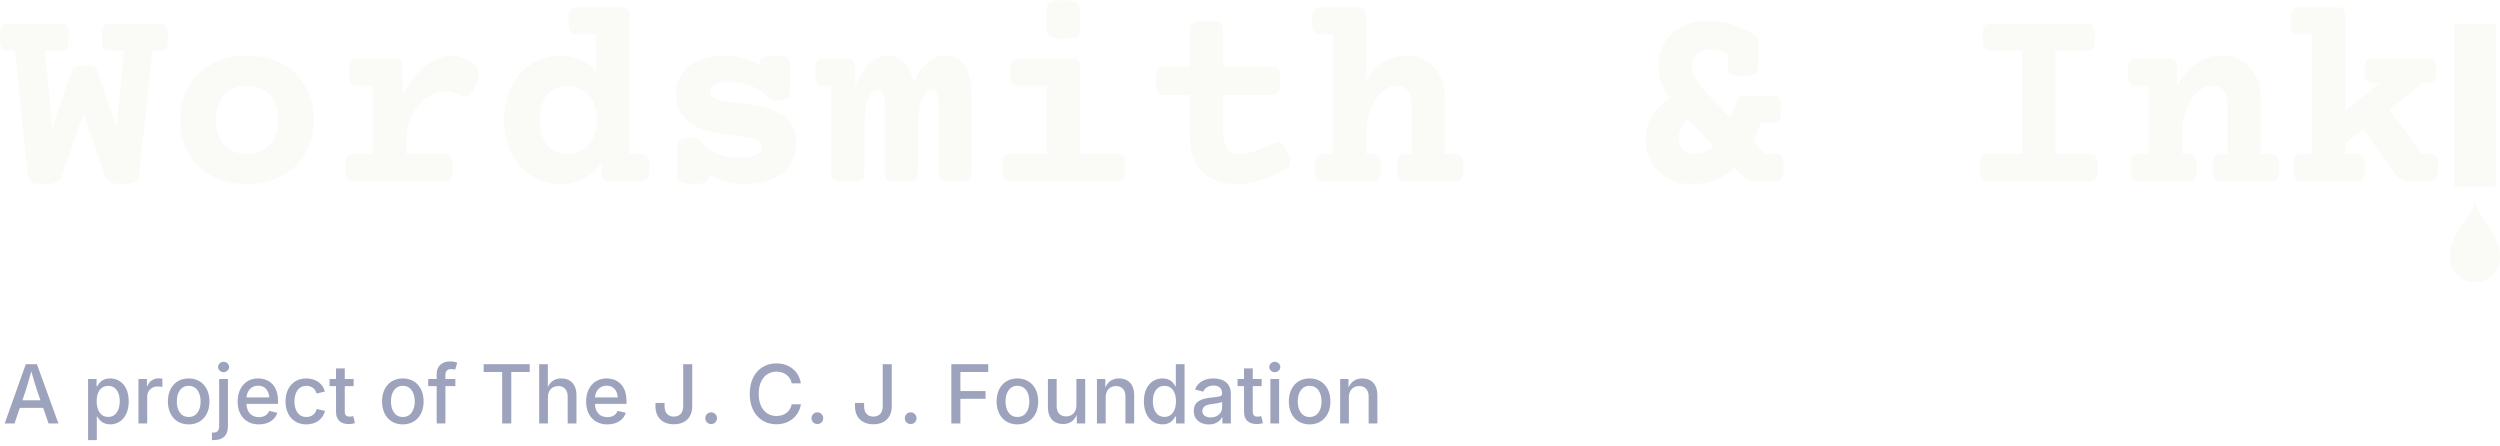
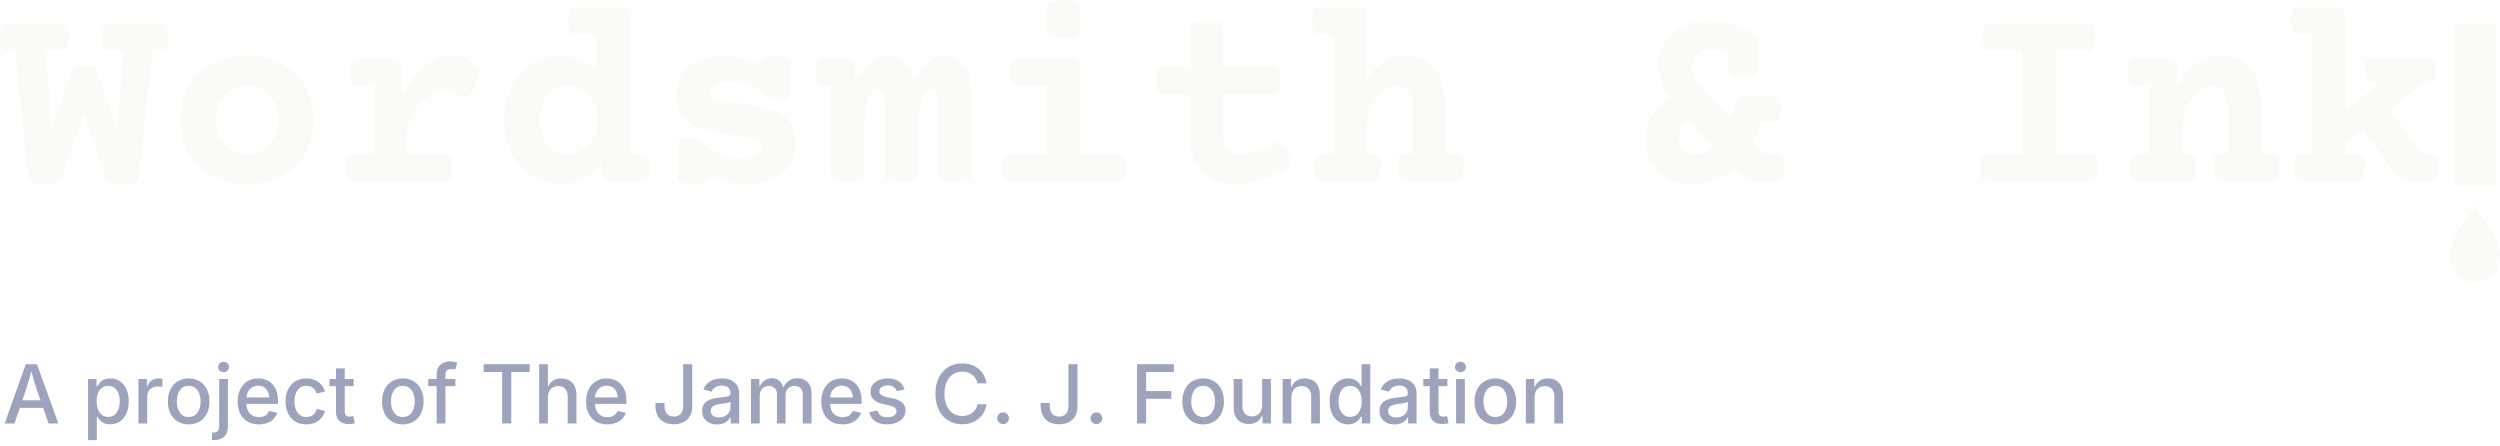
- <svg xmlns="http://www.w3.org/2000/svg" viewBox="-0.98 -8.60 920.25 163.80" width="920" height="164" role="img" aria-label="Wordsmith &amp; Ink, a project of The J. C. J. Foundation">
+ <svg xmlns="http://www.w3.org/2000/svg" viewBox="-0.98 -8.60 920.25 163.80" width="920" height="164" role="img" aria-label="Wordsmith &amp; Ink, a project of The James C. J. Foundation">
  <path fill="#FAFAF7" d="M60.938 5.029Q60.938 7.08 60.62 8.154Q60.303 9.229 59.668 9.619Q59.033 10.01 57.861 10.01H55.127L50.195 55.859Q50.049 57.08 49.512 57.764Q48.975 58.447 47.754 58.74Q46.533 59.033 44.287 59.033Q41.064 59.033 39.624 58.301Q38.184 57.568 37.598 55.859L29.785 32.861L21.875 55.859Q21.289 57.568 19.824 58.301Q18.359 59.033 15.088 59.033Q12.842 59.033 11.646 58.74Q10.449 58.447 9.937 57.764Q9.424 57.08 9.277 55.859L4.541 10.01H2.1Q0.928 10.01 0.293 9.619Q-0.342 9.229 -0.659 8.154Q-0.977 7.08 -0.977 5.029Q-0.977 2.979 -0.659 1.904Q-0.342 0.83 0.293 0.415Q0.928 0.0 2.1 0.0H21.338Q22.51 0.0 23.145 0.415Q23.779 0.83 24.097 1.904Q24.414 2.979 24.414 5.029Q24.414 7.08 24.097 8.154Q23.779 9.229 23.145 9.619Q22.51 10.01 21.338 10.01H15.625L18.213 38.525L25.342 17.627Q25.684 16.504 26.66 15.918Q27.637 15.332 29.932 15.332Q32.373 15.332 33.447 15.796Q34.521 16.26 34.814 17.285L41.992 38.525L44.629 10.01H39.6Q38.428 10.01 37.793 9.619Q37.158 9.229 36.841 8.154Q36.523 7.08 36.523 5.029Q36.523 2.979 36.841 1.904Q37.158 0.83 37.793 0.415Q38.428 0.0 39.6 0.0H57.861Q59.033 0.0 59.668 0.415Q60.303 0.83 60.62 1.904Q60.938 2.979 60.938 5.029ZM114.502 35.4Q114.502 42.236 111.499 47.607Q108.496 52.979 102.93 56.006Q97.363 59.033 89.941 59.033Q82.52 59.033 76.953 56.006Q71.387 52.979 68.384 47.607Q65.381 42.236 65.381 35.4Q65.381 28.564 68.384 23.193Q71.387 17.822 76.953 14.795Q82.52 11.768 89.941 11.768Q97.363 11.768 102.93 14.795Q108.496 17.822 111.499 23.193Q114.502 28.564 114.502 35.4ZM78.467 35.4Q78.467 39.209 79.858 42.041Q81.25 44.873 83.838 46.411Q86.426 47.949 89.941 47.949Q93.457 47.949 96.045 46.411Q98.633 44.873 100.024 42.041Q101.416 39.209 101.416 35.4Q101.416 31.592 100.024 28.76Q98.633 25.928 96.045 24.39Q93.457 22.852 89.941 22.852Q86.426 22.852 83.838 24.39Q81.25 25.928 79.858 28.76Q78.467 31.592 78.467 35.4ZM172.998 14.502Q175.146 16.064 175.146 18.604Q175.146 20.215 174.268 22.412Q173.389 24.609 172.29 25.732Q171.191 26.855 169.971 26.855Q169.287 26.855 168.506 26.465Q165.771 24.951 162.842 24.951Q159.082 24.951 155.811 27.344Q152.539 29.736 150.562 33.936Q148.584 38.135 148.584 43.311V47.949H162.598Q163.77 47.949 164.404 48.364Q165.039 48.779 165.356 49.854Q165.674 50.928 165.674 52.979Q165.674 55.029 165.356 56.104Q165.039 57.178 164.404 57.568Q163.77 57.959 162.598 57.959H129.199Q128.027 57.959 127.393 57.568Q126.758 57.178 126.44 56.104Q126.123 55.029 126.123 52.979Q126.123 50.928 126.44 49.854Q126.758 48.779 127.393 48.364Q128.027 47.949 129.199 47.949H136.377V22.852H130.664Q129.492 22.852 128.857 22.461Q128.223 22.07 127.905 20.996Q127.588 19.922 127.588 17.871Q127.588 15.82 127.905 14.746Q128.223 13.672 128.857 13.257Q129.492 12.842 130.664 12.842H144.043Q145.703 12.842 146.411 13.55Q147.119 14.258 147.119 15.918V26.514Q150.781 19.434 155.542 15.601Q160.303 11.768 165.186 11.768Q169.336 11.768 172.998 14.502ZM230.713 -3.027V47.949H234.961Q236.133 47.949 236.768 48.34Q237.402 48.73 237.72 49.805Q238.037 50.879 238.037 52.93Q238.037 54.98 237.72 56.055Q237.402 57.129 236.768 57.544Q236.133 57.959 234.961 57.959H223.535Q221.875 57.959 221.167 57.251Q220.459 56.543 220.459 54.883V50.781Q217.92 54.688 214.111 56.86Q210.303 59.033 205.664 59.033Q199.268 59.033 194.482 55.908Q189.697 52.783 187.158 47.412Q184.619 42.041 184.619 35.4Q184.619 28.76 187.158 23.389Q189.697 18.018 194.482 14.893Q199.268 11.768 205.664 11.768Q209.473 11.768 212.744 13.257Q216.016 14.746 218.506 17.529V3.906H211.328Q210.156 3.906 209.521 3.516Q208.887 3.125 208.569 2.051Q208.252 0.977 208.252 -1.074Q208.252 -3.125 208.569 -4.199Q208.887 -5.273 209.521 -5.688Q210.156 -6.104 211.328 -6.104H227.637Q229.297 -6.104 230.005 -5.396Q230.713 -4.688 230.713 -3.027ZM197.705 35.4Q197.705 39.209 198.901 42.041Q200.098 44.873 202.344 46.411Q204.59 47.949 207.617 47.949Q210.742 47.949 213.281 46.484Q215.82 45.02 217.334 42.163Q218.848 39.307 218.848 35.4Q218.848 31.494 217.334 28.638Q215.82 25.781 213.281 24.316Q210.742 22.852 207.617 22.852Q204.59 22.852 202.344 24.39Q200.098 25.928 198.901 28.76Q197.705 31.592 197.705 35.4ZM289.844 14.844V25.146Q289.844 26.807 288.794 27.515Q287.744 28.223 285.352 28.223Q282.764 28.223 281.787 27.197Q278.906 24.121 275.195 22.827Q271.484 21.533 266.602 21.533Q263.721 21.533 262.085 22.559Q260.449 23.584 260.449 25.293Q260.449 27.344 264.062 28.223Q265.967 28.711 270.557 29.15Q275.098 29.688 278.101 30.225Q281.104 30.762 283.789 31.836Q287.695 33.447 289.893 36.328Q292.09 39.209 292.09 43.945Q292.09 48.584 289.819 51.978Q287.549 55.371 283.179 57.202Q278.809 59.033 272.656 59.033Q265.869 59.033 260.059 55.566V55.957Q260.059 57.617 258.643 58.325Q257.227 59.033 254.102 59.033Q250.977 59.033 249.658 58.325Q248.34 57.617 248.34 55.957V45.068Q248.34 43.457 249.487 42.725Q250.635 41.992 253.027 41.992Q256.006 41.992 257.08 43.359Q259.521 46.436 263.33 47.852Q267.139 49.268 271.68 49.268Q279.492 49.268 279.492 45.215Q279.492 43.994 278.394 43.262Q277.295 42.529 275.146 42.041Q273.926 41.797 269.482 41.162Q264.551 40.576 261.011 39.819Q257.471 39.062 254.59 37.451Q247.852 33.74 247.852 25.732Q247.852 21.484 250.146 18.311Q252.441 15.137 256.47 13.452Q260.498 11.768 265.527 11.768Q272.9 11.768 278.613 15.332V14.844Q278.613 13.184 279.81 12.476Q281.006 11.768 284.082 11.768Q287.207 11.768 288.525 12.476Q289.844 13.184 289.844 14.844ZM356.641 26.562V54.883Q356.641 56.543 355.933 57.251Q355.225 57.959 353.564 57.959H347.51Q345.85 57.959 345.142 57.251Q344.434 56.543 344.434 54.883V29.346Q344.434 26.758 343.823 25.537Q343.213 24.316 341.895 24.316Q339.6 24.316 338.257 27.881Q336.914 31.445 336.914 38.281V54.883Q336.914 56.543 336.206 57.251Q335.498 57.959 333.838 57.959H327.783Q326.123 57.959 325.415 57.251Q324.707 56.543 324.707 54.883V29.346Q324.707 26.758 324.097 25.537Q323.486 24.316 322.168 24.316Q319.873 24.316 318.53 27.881Q317.188 31.445 317.188 38.281V54.883Q317.188 56.543 316.479 57.251Q315.771 57.959 314.111 57.959H308.057Q306.396 57.959 305.688 57.251Q304.98 56.543 304.98 54.883V22.852H302.197Q301.025 22.852 300.391 22.461Q299.756 22.07 299.438 20.996Q299.121 19.922 299.121 17.871Q299.121 15.82 299.438 14.746Q299.756 13.672 300.391 13.257Q301.025 12.842 302.197 12.842H310.693Q312.354 12.842 313.062 13.55Q313.77 14.258 313.77 15.918V22.949Q316.064 17.432 319.165 14.6Q322.266 11.768 325.977 11.768Q333.203 11.768 335.303 21.68Q337.549 16.797 340.527 14.282Q343.506 11.768 346.973 11.768Q351.465 11.768 354.053 15.43Q356.641 19.092 356.641 26.562ZM396.533 15.918V47.949H410.254Q411.426 47.949 412.061 48.364Q412.695 48.779 413.013 49.854Q413.33 50.928 413.33 52.979Q413.33 55.029 413.013 56.104Q412.695 57.178 412.061 57.568Q411.426 57.959 410.254 57.959H370.996Q369.824 57.959 369.189 57.568Q368.555 57.178 368.237 56.104Q367.92 55.029 367.92 52.979Q367.92 50.928 368.237 49.854Q368.555 48.779 369.189 48.364Q369.824 47.949 370.996 47.949H384.326V22.852H373.926Q372.754 22.852 372.119 22.461Q371.484 22.07 371.167 20.996Q370.85 19.922 370.85 17.871Q370.85 15.82 371.167 14.746Q371.484 13.672 372.119 13.257Q372.754 12.842 373.926 12.842H393.457Q395.117 12.842 395.825 13.55Q396.533 14.258 396.533 15.918ZM396.533 -5.518V2.49Q396.533 4.15 395.239 4.858Q393.945 5.566 390.527 5.566Q387.109 5.566 385.718 4.858Q384.326 4.15 384.326 2.49V-5.518Q384.326 -7.227 385.596 -7.91Q386.865 -8.594 390.283 -8.594Q393.75 -8.594 395.142 -7.886Q396.533 -7.178 396.533 -5.518ZM449.17 2.002V15.771H467.285Q468.994 15.771 469.678 16.895Q470.361 18.018 470.361 21.045Q470.361 24.072 469.678 25.171Q468.994 26.27 467.285 26.27H449.17V39.844Q449.17 47.949 455.469 47.949Q457.715 47.949 460.718 46.948Q463.721 45.947 467.725 44.141Q468.799 43.701 469.434 43.701Q470.459 43.701 471.338 44.556Q472.217 45.41 472.998 47.363Q473.877 49.561 473.877 50.928Q473.877 52.002 473.364 52.71Q472.852 53.418 471.826 53.955Q461.768 59.033 454.395 59.033Q445.898 59.033 441.431 54.297Q436.963 49.561 436.963 40.479V26.27H427.539Q425.83 26.27 425.146 25.171Q424.463 24.072 424.463 21.045Q424.463 18.018 425.146 16.895Q425.83 15.771 427.539 15.771H436.963V2.002Q436.963 0.342 438.452 -0.366Q439.941 -1.074 443.408 -1.074Q445.703 -1.074 446.948 -0.757Q448.193 -0.439 448.682 0.195Q449.17 0.83 449.17 2.002ZM502.002 -3.027V20.703Q507.861 11.768 516.162 11.768Q520.605 11.768 523.95 13.721Q527.295 15.674 529.102 19.263Q530.908 22.852 530.908 27.686V47.949H534.668Q535.84 47.949 536.475 48.364Q537.109 48.779 537.427 49.854Q537.744 50.928 537.744 52.979Q537.744 55.029 537.427 56.104Q537.109 57.178 536.475 57.568Q535.84 57.959 534.668 57.959H516.406Q515.234 57.959 514.6 57.568Q513.965 57.178 513.647 56.104Q513.33 55.029 513.33 52.979Q513.33 50.928 513.647 49.854Q513.965 48.779 514.6 48.364Q515.234 47.949 516.406 47.949H518.701V30.566Q518.701 26.758 517.383 24.805Q516.064 22.852 512.988 22.852Q510.156 22.852 507.617 25.22Q505.078 27.588 503.54 31.543Q502.002 35.498 502.002 39.99V47.949H504.297Q505.469 47.949 506.104 48.364Q506.738 48.779 507.056 49.854Q507.373 50.928 507.373 52.979Q507.373 55.029 507.056 56.104Q506.738 57.178 506.104 57.568Q505.469 57.959 504.297 57.959H486.035Q484.863 57.959 484.229 57.568Q483.594 57.178 483.276 56.104Q482.959 55.029 482.959 52.979Q482.959 50.928 483.276 49.854Q483.594 48.779 484.229 48.364Q484.863 47.949 486.035 47.949H489.795V3.906H485.059Q483.887 3.906 483.252 3.516Q482.617 3.125 482.3 2.051Q481.982 0.977 481.982 -1.074Q481.982 -3.125 482.3 -4.199Q482.617 -5.273 483.252 -5.688Q483.887 -6.104 485.059 -6.104H498.926Q500.586 -6.104 501.294 -5.396Q502.002 -4.688 502.002 -3.027ZM644.141 3.613Q645.215 4.199 645.728 4.907Q646.24 5.615 646.24 6.641V16.26Q646.24 17.92 644.824 18.628Q643.408 19.336 640.283 19.336Q637.256 19.336 636.133 18.652Q635.01 17.969 635.01 16.26V11.279Q631.494 9.521 628.027 9.521Q625.293 9.521 623.584 11.279Q621.875 13.037 621.875 15.918Q621.875 18.262 623.242 20.532Q624.609 22.803 627.148 25.439L635.986 34.668Q637.305 31.494 638.281 28.516Q638.623 27.539 639.209 27.002Q639.795 26.465 640.82 26.465H651.562Q652.734 26.465 653.369 26.855Q654.004 27.246 654.321 28.32Q654.639 29.395 654.639 31.445Q654.639 33.496 654.321 34.57Q654.004 35.645 653.369 36.06Q652.734 36.475 651.562 36.475H647.119Q645.801 40.234 644.336 43.359L648.779 47.949H652.539Q653.711 47.949 654.346 48.364Q654.98 48.779 655.298 49.854Q655.615 50.928 655.615 52.979Q655.615 55.029 655.298 56.104Q654.98 57.178 654.346 57.568Q653.711 57.959 652.539 57.959H644.189Q642.236 57.959 640.674 56.348L637.5 53.076Q631.201 59.033 621.875 59.033Q616.748 59.033 612.891 56.909Q609.033 54.785 606.934 51.001Q604.834 47.217 604.834 42.334Q604.834 37.695 607.031 34.106Q609.229 30.518 613.623 27.588Q609.473 21.729 609.473 15.674Q609.473 10.84 611.719 7.031Q613.965 3.223 618.164 1.074Q622.363 -1.074 628.076 -1.074Q635.645 -1.074 644.141 3.613ZM616.943 41.846Q616.943 44.629 618.555 46.289Q620.166 47.949 622.852 47.949Q626.66 47.949 629.736 44.971L620.215 35.059Q618.555 36.572 617.749 38.208Q616.943 39.844 616.943 41.846ZM770.215 5.029Q770.215 7.08 769.897 8.154Q769.58 9.229 768.945 9.619Q768.311 10.01 767.139 10.01H755.615V47.949H768.115Q769.287 47.949 769.922 48.364Q770.557 48.779 770.874 49.854Q771.191 50.928 771.191 52.979Q771.191 55.029 770.874 56.104Q770.557 57.178 769.922 57.568Q769.287 57.959 768.115 57.959H730.908Q729.736 57.959 729.102 57.568Q728.467 57.178 728.149 56.104Q727.832 55.029 727.832 52.979Q727.832 50.928 728.149 49.854Q728.467 48.779 729.102 48.364Q729.736 47.949 730.908 47.949H743.408V10.01H731.885Q730.713 10.01 730.078 9.619Q729.443 9.229 729.126 8.154Q728.809 7.08 728.809 5.029Q728.809 2.979 729.126 1.904Q729.443 0.83 730.078 0.415Q730.713 0.0 731.885 0.0H767.139Q768.311 0.0 768.945 0.415Q769.58 0.83 769.897 1.904Q770.215 2.979 770.215 5.029ZM831.201 27.686V47.949H834.961Q836.133 47.949 836.768 48.364Q837.402 48.779 837.72 49.854Q838.037 50.928 838.037 52.979Q838.037 55.029 837.72 56.104Q837.402 57.178 836.768 57.568Q836.133 57.959 834.961 57.959H816.699Q815.527 57.959 814.893 57.568Q814.258 57.178 813.94 56.104Q813.623 55.029 813.623 52.979Q813.623 50.928 813.94 49.854Q814.258 48.779 814.893 48.364Q815.527 47.949 816.699 47.949H818.994V30.566Q818.994 26.758 817.676 24.805Q816.357 22.852 813.281 22.852Q810.449 22.852 807.91 25.22Q805.371 27.588 803.833 31.543Q802.295 35.498 802.295 39.99V47.949H804.59Q805.762 47.949 806.396 48.364Q807.031 48.779 807.349 49.854Q807.666 50.928 807.666 52.979Q807.666 55.029 807.349 56.104Q807.031 57.178 806.396 57.568Q805.762 57.959 804.59 57.959H786.328Q785.156 57.959 784.521 57.568Q783.887 57.178 783.569 56.104Q783.252 55.029 783.252 52.979Q783.252 50.928 783.569 49.854Q783.887 48.779 784.521 48.364Q785.156 47.949 786.328 47.949H790.088V22.852H785.352Q784.18 22.852 783.545 22.461Q782.91 22.07 782.593 20.996Q782.275 19.922 782.275 17.871Q782.275 15.82 782.593 14.746Q782.91 13.672 783.545 13.257Q784.18 12.842 785.352 12.842H797.266Q798.926 12.842 799.634 13.55Q800.342 14.258 800.342 15.918V22.998Q806.787 11.768 816.455 11.768Q820.898 11.768 824.243 13.721Q827.588 15.674 829.395 19.263Q831.201 22.852 831.201 27.686ZM896.533 52.979Q896.533 55.029 896.216 56.104Q895.898 57.178 895.264 57.568Q894.629 57.959 893.457 57.959H885.107Q882.666 57.959 881.299 56.006L868.994 38.916L862.256 44.043V47.949H866.504Q867.676 47.949 868.311 48.364Q868.945 48.779 869.263 49.854Q869.58 50.928 869.58 52.979Q869.58 55.029 869.263 56.104Q868.945 57.178 868.311 57.568Q867.676 57.959 866.504 57.959H846.289Q845.117 57.959 844.482 57.568Q843.848 57.178 843.53 56.104Q843.213 55.029 843.213 52.979Q843.213 50.928 843.53 49.854Q843.848 48.779 844.482 48.364Q845.117 47.949 846.289 47.949H850.049V3.906H845.312Q844.141 3.906 843.506 3.516Q842.871 3.125 842.554 2.051Q842.236 0.977 842.236 -1.074Q842.236 -3.125 842.554 -4.199Q842.871 -5.273 843.506 -5.688Q844.141 -6.104 845.312 -6.104H859.18Q860.84 -6.104 861.548 -5.396Q862.256 -4.688 862.256 -3.027V32.227L874.951 21.875H872.51Q870.801 21.875 870.117 20.947Q869.434 20.02 869.434 17.383Q869.434 14.697 870.117 13.77Q870.801 12.842 872.51 12.842H892.725Q894.434 12.842 895.117 13.77Q895.801 14.697 895.801 17.383Q895.801 20.02 895.117 20.947Q894.434 21.875 892.725 21.875H890.771L878.613 31.689L890.479 47.949H893.457Q895.166 47.949 895.85 48.975Q896.533 50.0 896.533 52.979Z" />
  <rect fill="#FAFAF7" x="902.41" y="0.00" width="15.30" height="59.96" />
  <path fill="#FAFAF7" d="M910.06,65.96C911.44,71.96 919.26,76.30 919.26,85.96C919.26,91.04 915.15,95.16 910.06,95.16C904.98,95.16 900.86,91.04 900.86,85.96C900.86,76.30 908.68,71.96 910.06,65.96Z" />
-   <path fill="#9EA3BD" d="M0.747 147.159H4.365L6.313 141.402H14.897L16.904 147.159H20.522L12.612 125.333H8.511ZM7.266 138.619 8.481 135.015C9.023 133.346 9.697 131.075 10.547 127.955C11.411 131.046 12.07 133.272 12.656 135.015L13.916 138.619ZM31.436 153.282H34.658V144.596H34.834C35.405 145.636 36.592 147.481 39.565 147.481C43.55 147.481 46.406 144.303 46.406 139.014C46.406 133.682 43.491 130.577 39.565 130.577C36.504 130.577 35.405 132.437 34.834 133.448H34.57V130.782H31.436ZM38.848 144.742C36.123 144.742 34.6 142.398 34.6 138.985C34.6 135.587 36.079 133.316 38.848 133.316C41.689 133.316 43.11 135.762 43.11 138.985C43.11 142.237 41.646 144.742 38.848 144.742ZM49.98 147.159H53.203V137.213C53.203 135.059 54.844 133.536 57.1 133.536C57.773 133.536 58.55 133.653 58.784 133.712V130.636C58.447 130.592 57.832 130.548 57.422 130.548C55.503 130.548 53.877 131.632 53.276 133.419H53.101V130.782H49.98ZM68.467 147.496C73.081 147.496 76.128 144.112 76.128 139.058C76.128 133.961 73.081 130.577 68.467 130.577C63.853 130.577 60.82 133.961 60.82 139.058C60.82 144.112 63.853 147.496 68.467 147.496ZM68.467 144.771C65.508 144.771 64.102 142.164 64.102 139.058C64.102 135.909 65.508 133.302 68.467 133.302C71.455 133.302 72.861 135.924 72.861 139.058C72.861 142.164 71.455 144.771 68.467 144.771ZM79.688 130.782V148.199C79.688 149.708 79.058 150.513 77.549 150.513H77.036V153.282H77.681C81.064 153.282 82.939 151.554 82.925 148.214V130.782ZM81.313 128.277C82.427 128.277 83.35 127.428 83.35 126.373C83.35 125.304 82.427 124.454 81.313 124.454C80.215 124.454 79.292 125.304 79.292 126.373C79.292 127.428 80.215 128.277 81.313 128.277ZM94.321 147.496C97.822 147.496 100.327 145.782 101.104 143.233L98.071 142.515C97.5 144.039 96.152 144.83 94.351 144.83C91.67 144.83 89.854 143.116 89.736 139.952H101.353V138.809C101.353 132.906 97.778 130.577 94.043 130.577C89.458 130.577 86.499 134.049 86.499 139.088C86.499 144.171 89.487 147.496 94.321 147.496ZM89.751 137.55C89.927 135.191 91.479 133.243 94.058 133.243C96.533 133.243 97.925 134.971 98.159 137.55ZM111.768 147.496C115.21 147.496 117.876 145.636 118.667 142.545L115.62 141.812C115.181 143.585 113.818 144.771 111.782 144.771C108.823 144.771 107.402 142.179 107.402 139.058C107.402 135.894 108.823 133.302 111.782 133.302C113.789 133.302 115.122 134.459 115.562 136.143L118.623 135.411C117.817 132.379 115.166 130.577 111.768 130.577C107.153 130.577 104.121 133.961 104.121 139.058C104.121 144.112 107.153 147.496 111.768 147.496ZM129.199 130.782H125.933V126.886H122.71V130.782H120.322V133.404H122.71V142.999C122.71 145.782 124.424 147.379 127.397 147.379C128.145 147.379 128.965 147.276 129.653 147.042L129.082 144.464C128.687 144.552 128.057 144.639 127.72 144.639C126.445 144.639 125.933 144.054 125.933 142.735V133.404H129.199ZM147.29 147.496C151.904 147.496 154.951 144.112 154.951 139.058C154.951 133.961 151.904 130.577 147.29 130.577C142.676 130.577 139.644 133.961 139.644 139.058C139.644 144.112 142.676 147.496 147.29 147.496ZM147.29 144.771C144.331 144.771 142.925 142.164 142.925 139.058C142.925 135.909 144.331 133.302 147.29 133.302C150.278 133.302 151.685 135.924 151.685 139.058C151.685 142.164 150.278 144.771 147.29 144.771ZM166.641 130.782H162.979V129.346C162.979 127.911 163.608 127.12 165.146 127.12C165.82 127.12 166.274 127.266 166.582 127.354L167.329 124.747C166.89 124.586 165.923 124.307 164.634 124.307C162.041 124.307 159.756 125.846 159.756 128.907V130.782H156.65V133.404H159.756V147.159H162.979V133.404H166.641ZM177.056 128.204H183.867V147.159H187.222V128.204H194.004V125.333H177.056ZM200.713 137.462C200.713 134.869 202.324 133.389 204.521 133.389C206.66 133.389 207.979 134.796 207.979 137.154V147.159H211.216V136.759C211.216 132.716 208.975 130.577 205.635 130.577C203.394 130.577 201.709 131.558 200.684 133.726V125.333H197.49V147.159H200.713ZM222.598 147.496C226.099 147.496 228.604 145.782 229.38 143.233L226.348 142.515C225.776 144.039 224.429 144.83 222.627 144.83C219.946 144.83 218.13 143.116 218.013 139.952H229.629V138.809C229.629 132.906 226.055 130.577 222.319 130.577C217.734 130.577 214.775 134.049 214.775 139.088C214.775 144.171 217.764 147.496 222.598 147.496ZM218.027 137.55C218.203 135.191 219.756 133.243 222.334 133.243C224.81 133.243 226.201 134.971 226.436 137.55ZM247.075 147.452C251.147 147.452 253.828 145.064 253.828 140.802V125.333H250.503V140.831C250.503 143.306 249.141 144.625 247.075 144.625C245.01 144.625 243.647 143.306 243.647 140.831V139.6H240.293V140.816C240.293 145.064 243.003 147.452 247.075 147.452ZM260.801 147.379C262.002 147.379 262.954 146.427 262.954 145.225C262.954 144.01 262.002 143.057 260.801 143.057C259.585 143.057 258.633 144.01 258.633 145.225C258.633 146.427 259.585 147.379 260.801 147.379ZM284.824 147.452C289.644 147.452 293.159 144.405 293.833 140.084H290.464C289.907 142.867 287.578 144.405 284.854 144.405C281.118 144.405 278.306 141.563 278.306 136.261C278.306 130.987 281.104 128.087 284.854 128.087C287.578 128.087 289.907 129.61 290.464 132.393H293.818C293.086 127.764 289.424 125.04 284.824 125.04C279.17 125.04 274.995 129.259 274.995 136.261C274.995 143.233 279.155 147.452 284.824 147.452ZM299.897 147.379C301.099 147.379 302.051 146.427 302.051 145.225C302.051 144.01 301.099 143.057 299.897 143.057C298.682 143.057 297.729 144.01 297.729 145.225C297.729 146.427 298.682 147.379 299.897 147.379ZM320.522 147.452C324.595 147.452 327.275 145.064 327.275 140.802V125.333H323.95V140.831C323.95 143.306 322.588 144.625 320.522 144.625C318.457 144.625 317.095 143.306 317.095 140.831V139.6H313.74V140.816C313.74 145.064 316.45 147.452 320.522 147.452ZM334.248 147.379C335.449 147.379 336.401 146.427 336.401 145.225C336.401 144.01 335.449 143.057 334.248 143.057C333.032 143.057 332.08 144.01 332.08 145.225C332.08 146.427 333.032 147.379 334.248 147.379ZM349.204 147.159H352.544V138.077H361.802V135.221H352.544V128.204H362.783V125.333H349.204ZM373.521 147.496C378.135 147.496 381.182 144.112 381.182 139.058C381.182 133.961 378.135 130.577 373.521 130.577C368.906 130.577 365.874 133.961 365.874 139.058C365.874 144.112 368.906 147.496 373.521 147.496ZM373.521 144.771C370.562 144.771 369.155 142.164 369.155 139.058C369.155 135.909 370.562 133.302 373.521 133.302C376.509 133.302 377.915 135.924 377.915 139.058C377.915 142.164 376.509 144.771 373.521 144.771ZM390.337 147.364C392.593 147.364 394.351 146.353 395.376 143.98L395.391 147.159H398.481V130.782H395.244V140.479C395.244 143.072 393.618 144.552 391.436 144.552C389.297 144.552 387.979 143.145 387.979 140.787V130.782H384.756V141.182C384.756 145.225 386.997 147.364 390.337 147.364ZM406.025 137.462C406.025 134.869 407.637 133.389 409.834 133.389C411.973 133.389 413.291 134.796 413.291 137.154V147.159H416.514V136.759C416.514 132.716 414.287 130.577 410.947 130.577C408.633 130.577 406.919 131.617 405.894 133.931L405.879 130.782H402.803V147.159H406.025ZM426.943 147.481C429.902 147.481 431.089 145.636 431.66 144.596H431.924V147.159H435.059V125.333H431.836V133.448H431.66C431.104 132.437 429.99 130.577 426.943 130.577C423.003 130.577 420.088 133.682 420.088 139.014C420.088 144.303 422.959 147.481 426.943 147.481ZM427.646 144.742C424.849 144.742 423.384 142.237 423.384 138.985C423.384 135.762 424.805 133.316 427.646 133.316C430.415 133.316 431.895 135.587 431.895 138.985C431.895 142.398 430.386 144.742 427.646 144.742ZM443.979 147.525C446.631 147.525 448.184 146.192 448.813 144.918H448.975V147.159H452.095V136.29C452.095 131.558 448.33 130.577 445.693 130.577C442.778 130.577 440.024 131.72 438.911 134.649L441.943 135.44C442.397 134.327 443.599 133.199 445.737 133.199C447.788 133.199 448.872 134.254 448.872 136.07V136.158C448.872 137.315 447.627 137.301 444.741 137.637C441.65 137.989 438.442 138.809 438.442 142.53C438.442 145.753 440.859 147.525 443.979 147.525ZM444.697 144.932C442.896 144.932 441.606 144.127 441.606 142.574C441.606 140.889 443.101 140.274 444.917 140.025C445.913 139.893 448.403 139.63 448.887 139.161V141.256C448.887 143.175 447.319 144.932 444.697 144.932ZM463.433 130.782H460.166V126.886H456.943V130.782H454.556V133.404H456.943V142.999C456.943 145.782 458.657 147.379 461.631 147.379C462.378 147.379 463.198 147.276 463.887 147.042L463.315 144.464C462.92 144.552 462.29 144.639 461.953 144.639C460.679 144.639 460.166 144.054 460.166 142.735V133.404H463.433ZM466.641 147.159H469.863V130.782H466.641ZM468.267 128.277C469.38 128.277 470.303 127.428 470.303 126.373C470.303 125.304 469.38 124.454 468.267 124.454C467.153 124.454 466.23 125.304 466.23 126.373C466.23 127.428 467.153 128.277 468.267 128.277ZM481.084 147.496C485.698 147.496 488.745 144.112 488.745 139.058C488.745 133.961 485.698 130.577 481.084 130.577C476.47 130.577 473.438 133.961 473.438 139.058C473.438 144.112 476.47 147.496 481.084 147.496ZM481.084 144.771C478.125 144.771 476.719 142.164 476.719 139.058C476.719 135.909 478.125 133.302 481.084 133.302C484.072 133.302 485.479 135.924 485.479 139.058C485.479 142.164 484.072 144.771 481.084 144.771ZM495.542 137.462C495.542 134.869 497.153 133.389 499.351 133.389C501.489 133.389 502.808 134.796 502.808 137.154V147.159H506.03V136.759C506.03 132.716 503.804 130.577 500.464 130.577C498.149 130.577 496.436 131.617 495.41 133.931L495.396 130.782H492.319V147.159H495.542Z" />
+   <path fill="#9EA3BD" d="M0.747 147.159H4.365L6.313 141.402H14.897L16.904 147.159H20.522L12.612 125.333H8.511ZM7.266 138.619 8.481 135.015C9.023 133.346 9.697 131.075 10.547 127.955C11.411 131.046 12.07 133.272 12.656 135.015L13.916 138.619ZM31.436 153.282H34.658V144.596H34.834C35.405 145.636 36.592 147.481 39.565 147.481C43.55 147.481 46.406 144.303 46.406 139.014C46.406 133.682 43.491 130.577 39.565 130.577C36.504 130.577 35.405 132.437 34.834 133.448H34.57V130.782H31.436ZM38.848 144.742C36.123 144.742 34.6 142.398 34.6 138.985C34.6 135.587 36.079 133.316 38.848 133.316C41.689 133.316 43.11 135.762 43.11 138.985C43.11 142.237 41.646 144.742 38.848 144.742ZM49.98 147.159H53.203V137.213C53.203 135.059 54.844 133.536 57.1 133.536C57.773 133.536 58.55 133.653 58.784 133.712V130.636C58.447 130.592 57.832 130.548 57.422 130.548C55.503 130.548 53.877 131.632 53.276 133.419H53.101V130.782H49.98ZM68.467 147.496C73.081 147.496 76.128 144.112 76.128 139.058C76.128 133.961 73.081 130.577 68.467 130.577C63.853 130.577 60.82 133.961 60.82 139.058C60.82 144.112 63.853 147.496 68.467 147.496ZM68.467 144.771C65.508 144.771 64.102 142.164 64.102 139.058C64.102 135.909 65.508 133.302 68.467 133.302C71.455 133.302 72.861 135.924 72.861 139.058C72.861 142.164 71.455 144.771 68.467 144.771ZM79.688 130.782V148.199C79.688 149.708 79.058 150.513 77.549 150.513H77.036V153.282H77.681C81.064 153.282 82.939 151.554 82.925 148.214V130.782ZM81.313 128.277C82.427 128.277 83.35 127.428 83.35 126.373C83.35 125.304 82.427 124.454 81.313 124.454C80.215 124.454 79.292 125.304 79.292 126.373C79.292 127.428 80.215 128.277 81.313 128.277ZM94.321 147.496C97.822 147.496 100.327 145.782 101.104 143.233L98.071 142.515C97.5 144.039 96.152 144.83 94.351 144.83C91.67 144.83 89.854 143.116 89.736 139.952H101.353V138.809C101.353 132.906 97.778 130.577 94.043 130.577C89.458 130.577 86.499 134.049 86.499 139.088C86.499 144.171 89.487 147.496 94.321 147.496ZM89.751 137.55C89.927 135.191 91.479 133.243 94.058 133.243C96.533 133.243 97.925 134.971 98.159 137.55ZM111.768 147.496C115.21 147.496 117.876 145.636 118.667 142.545L115.62 141.812C115.181 143.585 113.818 144.771 111.782 144.771C108.823 144.771 107.402 142.179 107.402 139.058C107.402 135.894 108.823 133.302 111.782 133.302C113.789 133.302 115.122 134.459 115.562 136.143L118.623 135.411C117.817 132.379 115.166 130.577 111.768 130.577C107.153 130.577 104.121 133.961 104.121 139.058C104.121 144.112 107.153 147.496 111.768 147.496ZM129.199 130.782H125.933V126.886H122.71V130.782H120.322V133.404H122.71V142.999C122.71 145.782 124.424 147.379 127.397 147.379C128.145 147.379 128.965 147.276 129.653 147.042L129.082 144.464C128.687 144.552 128.057 144.639 127.72 144.639C126.445 144.639 125.933 144.054 125.933 142.735V133.404H129.199ZM147.29 147.496C151.904 147.496 154.951 144.112 154.951 139.058C154.951 133.961 151.904 130.577 147.29 130.577C142.676 130.577 139.644 133.961 139.644 139.058C139.644 144.112 142.676 147.496 147.29 147.496ZM147.29 144.771C144.331 144.771 142.925 142.164 142.925 139.058C142.925 135.909 144.331 133.302 147.29 133.302C150.278 133.302 151.685 135.924 151.685 139.058C151.685 142.164 150.278 144.771 147.29 144.771ZM166.641 130.782H162.979V129.346C162.979 127.911 163.608 127.12 165.146 127.12C165.82 127.12 166.274 127.266 166.582 127.354L167.329 124.747C166.89 124.586 165.923 124.307 164.634 124.307C162.041 124.307 159.756 125.846 159.756 128.907V130.782H156.65V133.404H159.756V147.159H162.979V133.404H166.641ZM177.056 128.204H183.867V147.159H187.222V128.204H194.004V125.333H177.056ZM200.713 137.462C200.713 134.869 202.324 133.389 204.521 133.389C206.66 133.389 207.979 134.796 207.979 137.154V147.159H211.216V136.759C211.216 132.716 208.975 130.577 205.635 130.577C203.394 130.577 201.709 131.558 200.684 133.726V125.333H197.49V147.159H200.713ZM222.598 147.496C226.099 147.496 228.604 145.782 229.38 143.233L226.348 142.515C225.776 144.039 224.429 144.83 222.627 144.83C219.946 144.83 218.13 143.116 218.013 139.952H229.629V138.809C229.629 132.906 226.055 130.577 222.319 130.577C217.734 130.577 214.775 134.049 214.775 139.088C214.775 144.171 217.764 147.496 222.598 147.496ZM218.027 137.55C218.203 135.191 219.756 133.243 222.334 133.243C224.81 133.243 226.201 134.971 226.436 137.55ZM247.075 147.452C251.147 147.452 253.828 145.064 253.828 140.802V125.333H250.503V140.831C250.503 143.306 249.141 144.625 247.075 144.625C245.01 144.625 243.647 143.306 243.647 140.831V139.6H240.293V140.816C240.293 145.064 243.003 147.452 247.075 147.452ZM262.998 147.525C265.649 147.525 267.202 146.192 267.832 144.918H267.993V147.159H271.113V136.29C271.113 131.558 267.349 130.577 264.712 130.577C261.797 130.577 259.043 131.72 257.93 134.649L260.962 135.44C261.416 134.327 262.617 133.199 264.756 133.199C266.807 133.199 267.891 134.254 267.891 136.07V136.158C267.891 137.315 266.646 137.301 263.76 137.637C260.669 137.989 257.461 138.809 257.461 142.53C257.461 145.753 259.878 147.525 262.998 147.525ZM263.716 144.932C261.914 144.932 260.625 144.127 260.625 142.574C260.625 140.889 262.119 140.274 263.936 140.025C264.932 139.893 267.422 139.63 267.905 139.161V141.256C267.905 143.175 266.338 144.932 263.716 144.932ZM275.449 147.159H278.672V136.978C278.672 134.591 280.225 133.331 282.026 133.331C283.755 133.331 285.015 134.488 285.015 136.231V147.159H288.193V136.671C288.193 134.722 289.424 133.331 291.46 133.331C293.13 133.331 294.521 134.254 294.521 136.436V147.159H297.759V136.114C297.759 132.393 295.474 130.504 292.573 130.504C290.244 130.504 288.223 131.734 287.388 133.946C286.743 131.778 285.337 130.504 283.198 130.504C281.25 130.504 279.419 131.573 278.584 133.844L278.511 130.782H275.449ZM309.155 147.496C312.656 147.496 315.161 145.782 315.938 143.233L312.905 142.515C312.334 144.039 310.986 144.83 309.185 144.83C306.504 144.83 304.688 143.116 304.57 139.952H316.187V138.809C316.187 132.906 312.612 130.577 308.877 130.577C304.292 130.577 301.333 134.049 301.333 139.088C301.333 144.171 304.321 147.496 309.155 147.496ZM304.585 137.55C304.761 135.191 306.313 133.243 308.892 133.243C311.367 133.243 312.759 134.971 312.993 137.55ZM325.591 147.496C329.59 147.496 332.344 145.387 332.344 142.398C332.344 140.128 330.908 138.663 327.876 137.974L325.239 137.388C323.438 136.978 322.705 136.334 322.705 135.25C322.705 134.019 324.053 133.126 325.825 133.126C327.759 133.126 328.682 134.151 329.106 135.294L331.992 134.664C331.289 132.232 329.341 130.577 325.796 130.577C322.09 130.577 319.453 132.525 319.453 135.455C319.453 137.799 320.918 139.293 323.965 139.981L326.719 140.611C328.271 140.963 329.019 141.637 329.019 142.677C329.019 143.892 327.7 144.888 325.62 144.888C323.716 144.888 322.471 144.097 322.017 142.384L318.984 143.013C319.57 145.914 322.031 147.496 325.591 147.496ZM353.188 147.452C358.008 147.452 361.523 144.405 362.197 140.084H358.828C358.271 142.867 355.942 144.405 353.218 144.405C349.482 144.405 346.67 141.563 346.67 136.261C346.67 130.987 349.468 128.087 353.218 128.087C355.942 128.087 358.271 129.61 358.828 132.393H362.183C361.45 127.764 357.788 125.04 353.188 125.04C347.534 125.04 343.359 129.259 343.359 136.261C343.359 143.233 347.52 147.452 353.188 147.452ZM368.262 147.379C369.463 147.379 370.415 146.427 370.415 145.225C370.415 144.01 369.463 143.057 368.262 143.057C367.046 143.057 366.094 144.01 366.094 145.225C366.094 146.427 367.046 147.379 368.262 147.379ZM388.887 147.452C392.959 147.452 395.64 145.064 395.64 140.802V125.333H392.314V140.831C392.314 143.306 390.952 144.625 388.887 144.625C386.821 144.625 385.459 143.306 385.459 140.831V139.6H382.104V140.816C382.104 145.064 384.814 147.452 388.887 147.452ZM402.612 147.379C403.813 147.379 404.766 146.427 404.766 145.225C404.766 144.01 403.813 143.057 402.612 143.057C401.396 143.057 400.444 144.01 400.444 145.225C400.444 146.427 401.396 147.379 402.612 147.379ZM417.568 147.159H420.908V138.077H430.166V135.221H420.908V128.204H431.147V125.333H417.568ZM441.885 147.496C446.499 147.496 449.546 144.112 449.546 139.058C449.546 133.961 446.499 130.577 441.885 130.577C437.271 130.577 434.238 133.961 434.238 139.058C434.238 144.112 437.271 147.496 441.885 147.496ZM441.885 144.771C438.926 144.771 437.52 142.164 437.52 139.058C437.52 135.909 438.926 133.302 441.885 133.302C444.873 133.302 446.279 135.924 446.279 139.058C446.279 142.164 444.873 144.771 441.885 144.771ZM458.701 147.364C460.957 147.364 462.715 146.353 463.74 143.98L463.755 147.159H466.846V130.782H463.608V140.479C463.608 143.072 461.982 144.552 459.8 144.552C457.661 144.552 456.343 143.145 456.343 140.787V130.782H453.12V141.182C453.12 145.225 455.361 147.364 458.701 147.364ZM474.39 137.462C474.39 134.869 476.001 133.389 478.198 133.389C480.337 133.389 481.655 134.796 481.655 137.154V147.159H484.878V136.759C484.878 132.716 482.651 130.577 479.312 130.577C476.997 130.577 475.283 131.617 474.258 133.931L474.243 130.782H471.167V147.159H474.39ZM495.308 147.481C498.267 147.481 499.453 145.636 500.024 144.596H500.288V147.159H503.423V125.333H500.2V133.448H500.024C499.468 132.437 498.354 130.577 495.308 130.577C491.367 130.577 488.452 133.682 488.452 139.014C488.452 144.303 491.323 147.481 495.308 147.481ZM496.011 144.742C493.213 144.742 491.748 142.237 491.748 138.985C491.748 135.762 493.169 133.316 496.011 133.316C498.779 133.316 500.259 135.587 500.259 138.985C500.259 142.398 498.75 144.742 496.011 144.742ZM512.344 147.525C514.995 147.525 516.548 146.192 517.178 144.918H517.339V147.159H520.459V136.29C520.459 131.558 516.694 130.577 514.058 130.577C511.143 130.577 508.389 131.72 507.275 134.649L510.308 135.44C510.762 134.327 511.963 133.199 514.102 133.199C516.152 133.199 517.236 134.254 517.236 136.07V136.158C517.236 137.315 515.991 137.301 513.105 137.637C510.015 137.989 506.807 138.809 506.807 142.53C506.807 145.753 509.224 147.525 512.344 147.525ZM513.062 144.932C511.26 144.932 509.971 144.127 509.971 142.574C509.971 140.889 511.465 140.274 513.281 140.025C514.277 139.893 516.768 139.63 517.251 139.161V141.256C517.251 143.175 515.684 144.932 513.062 144.932ZM531.797 130.782H528.53V126.886H525.308V130.782H522.92V133.404H525.308V142.999C525.308 145.782 527.021 147.379 529.995 147.379C530.742 147.379 531.562 147.276 532.251 147.042L531.68 144.464C531.284 144.552 530.654 144.639 530.317 144.639C529.043 144.639 528.53 144.054 528.53 142.735V133.404H531.797ZM535.005 147.159H538.228V130.782H535.005ZM536.631 128.277C537.744 128.277 538.667 127.428 538.667 126.373C538.667 125.304 537.744 124.454 536.631 124.454C535.518 124.454 534.595 125.304 534.595 126.373C534.595 127.428 535.518 128.277 536.631 128.277ZM549.448 147.496C554.062 147.496 557.109 144.112 557.109 139.058C557.109 133.961 554.062 130.577 549.448 130.577C544.834 130.577 541.802 133.961 541.802 139.058C541.802 144.112 544.834 147.496 549.448 147.496ZM549.448 144.771C546.489 144.771 545.083 142.164 545.083 139.058C545.083 135.909 546.489 133.302 549.448 133.302C552.437 133.302 553.843 135.924 553.843 139.058C553.843 142.164 552.437 144.771 549.448 144.771ZM563.906 137.462C563.906 134.869 565.518 133.389 567.715 133.389C569.854 133.389 571.172 134.796 571.172 137.154V147.159H574.395V136.759C574.395 132.716 572.168 130.577 568.828 130.577C566.514 130.577 564.8 131.617 563.774 133.931L563.76 130.782H560.684V147.159H563.906Z" />
</svg>
